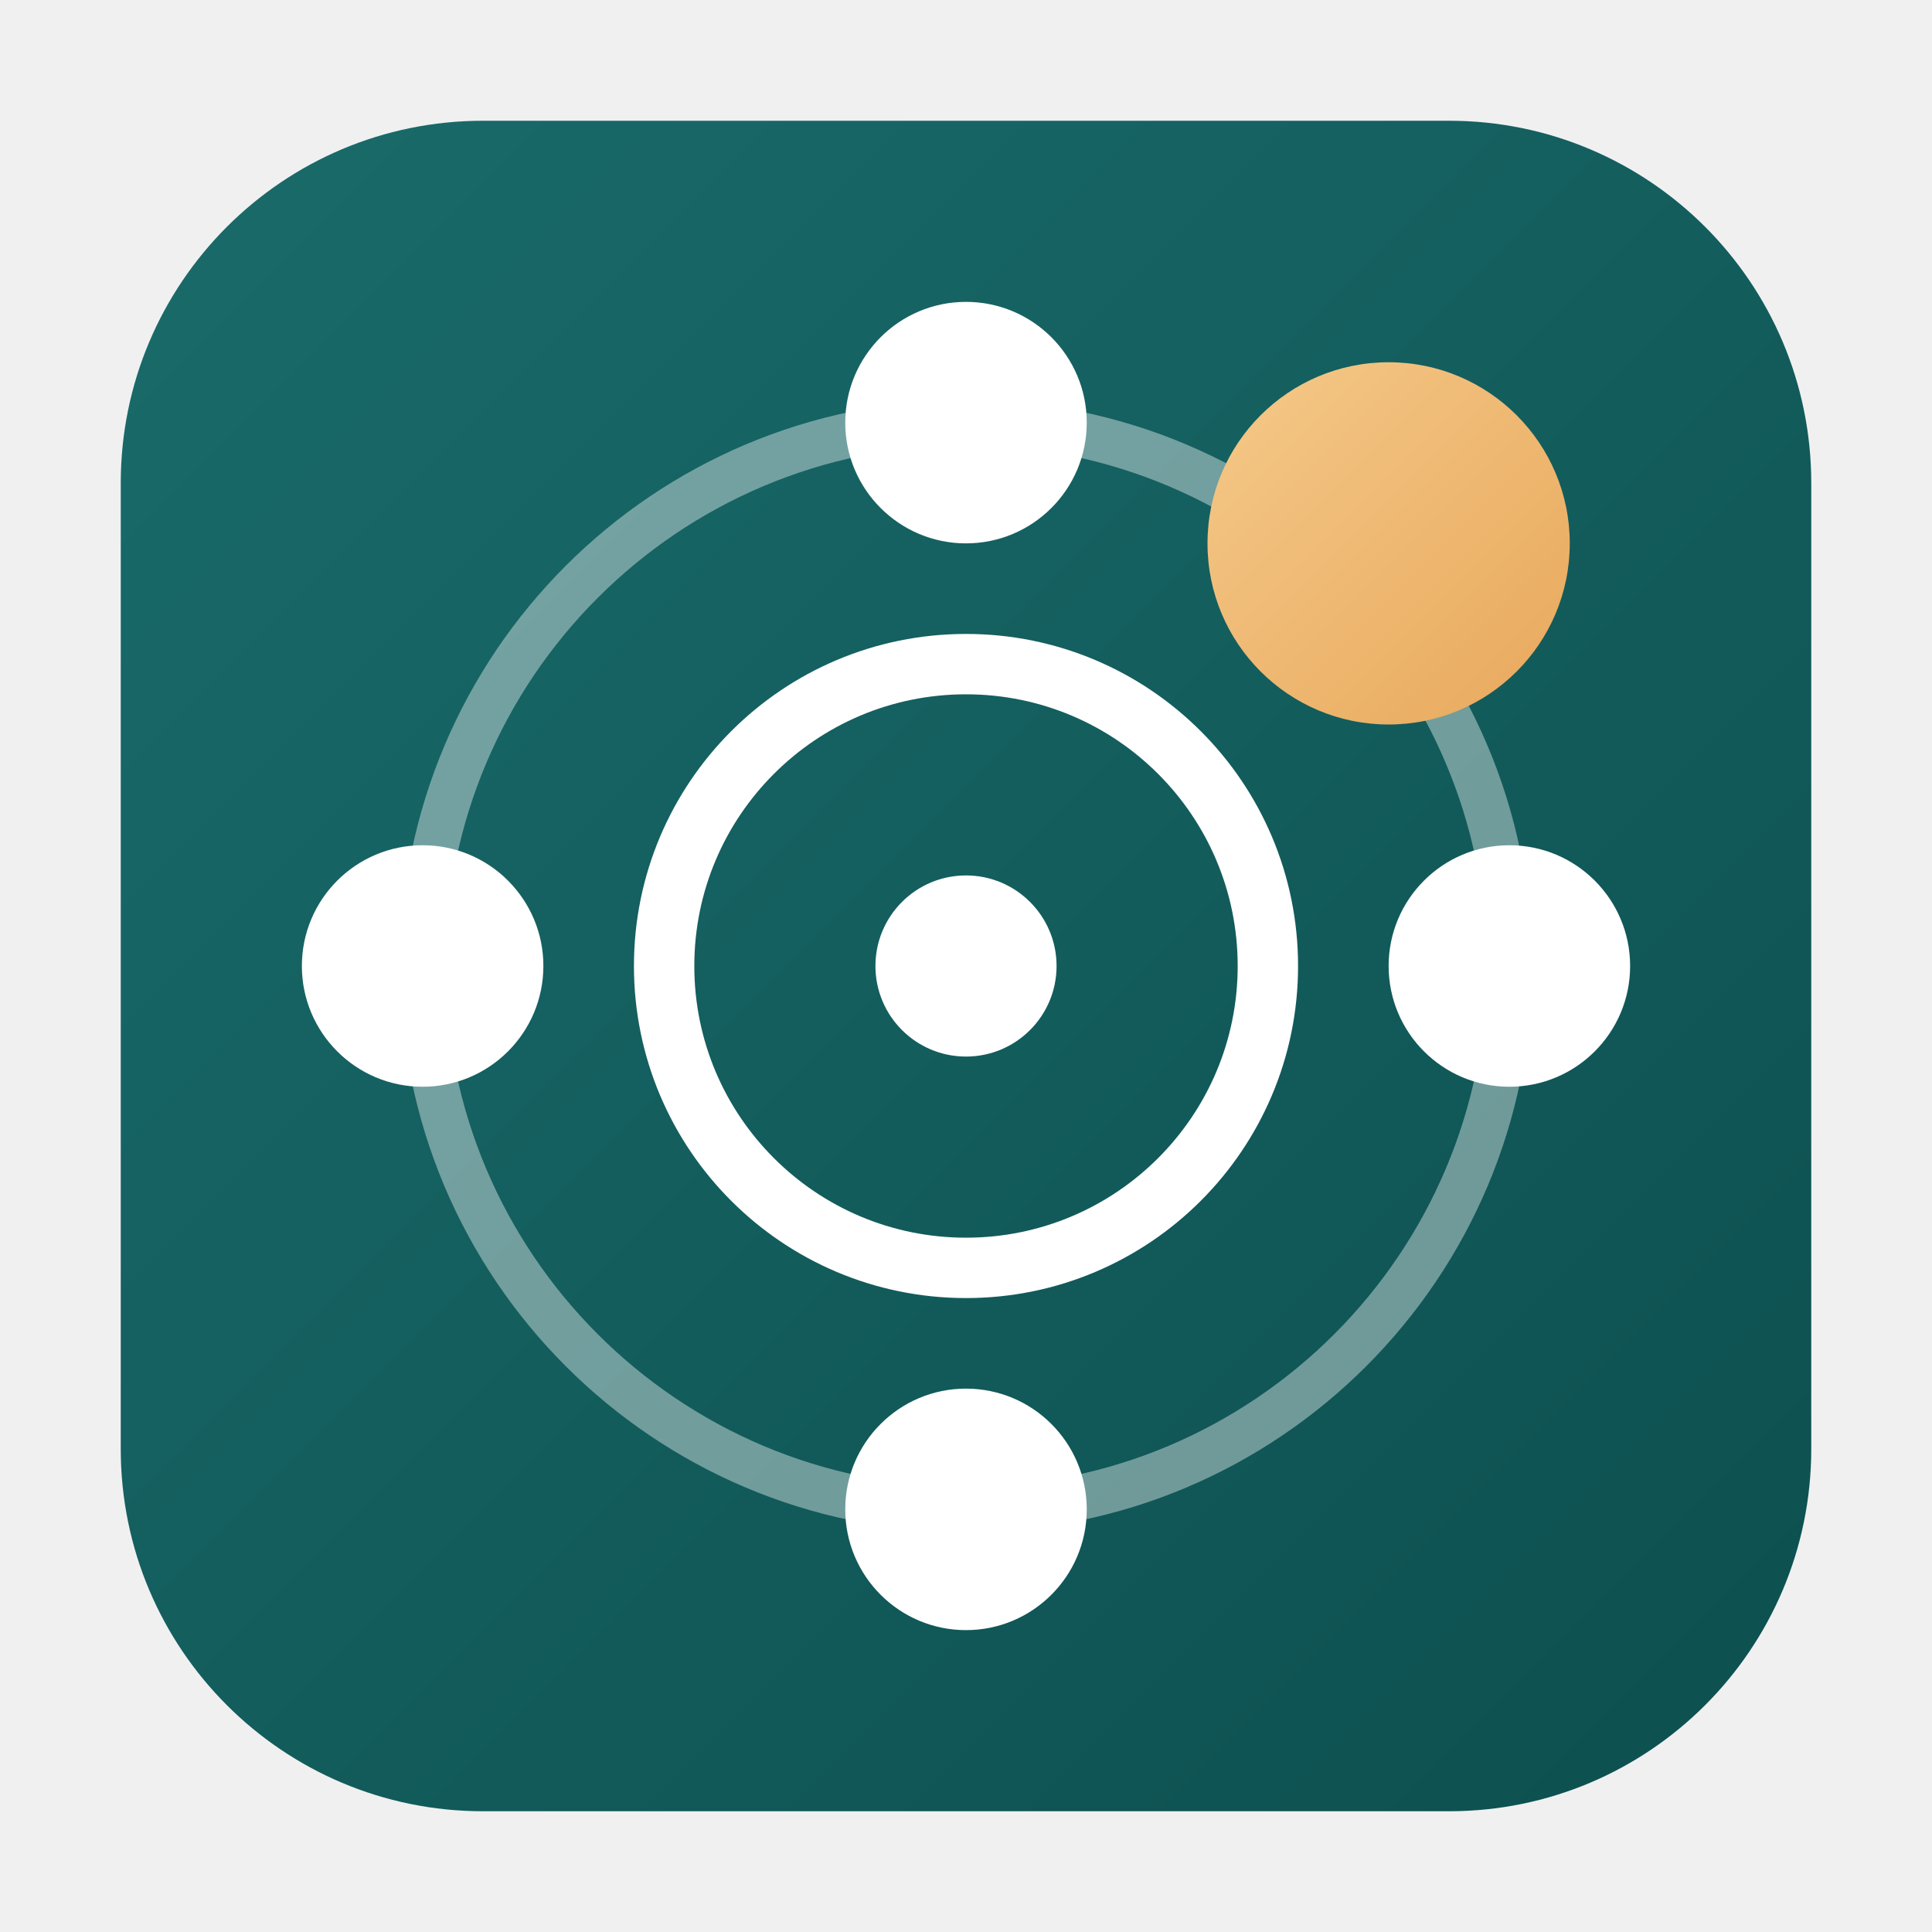
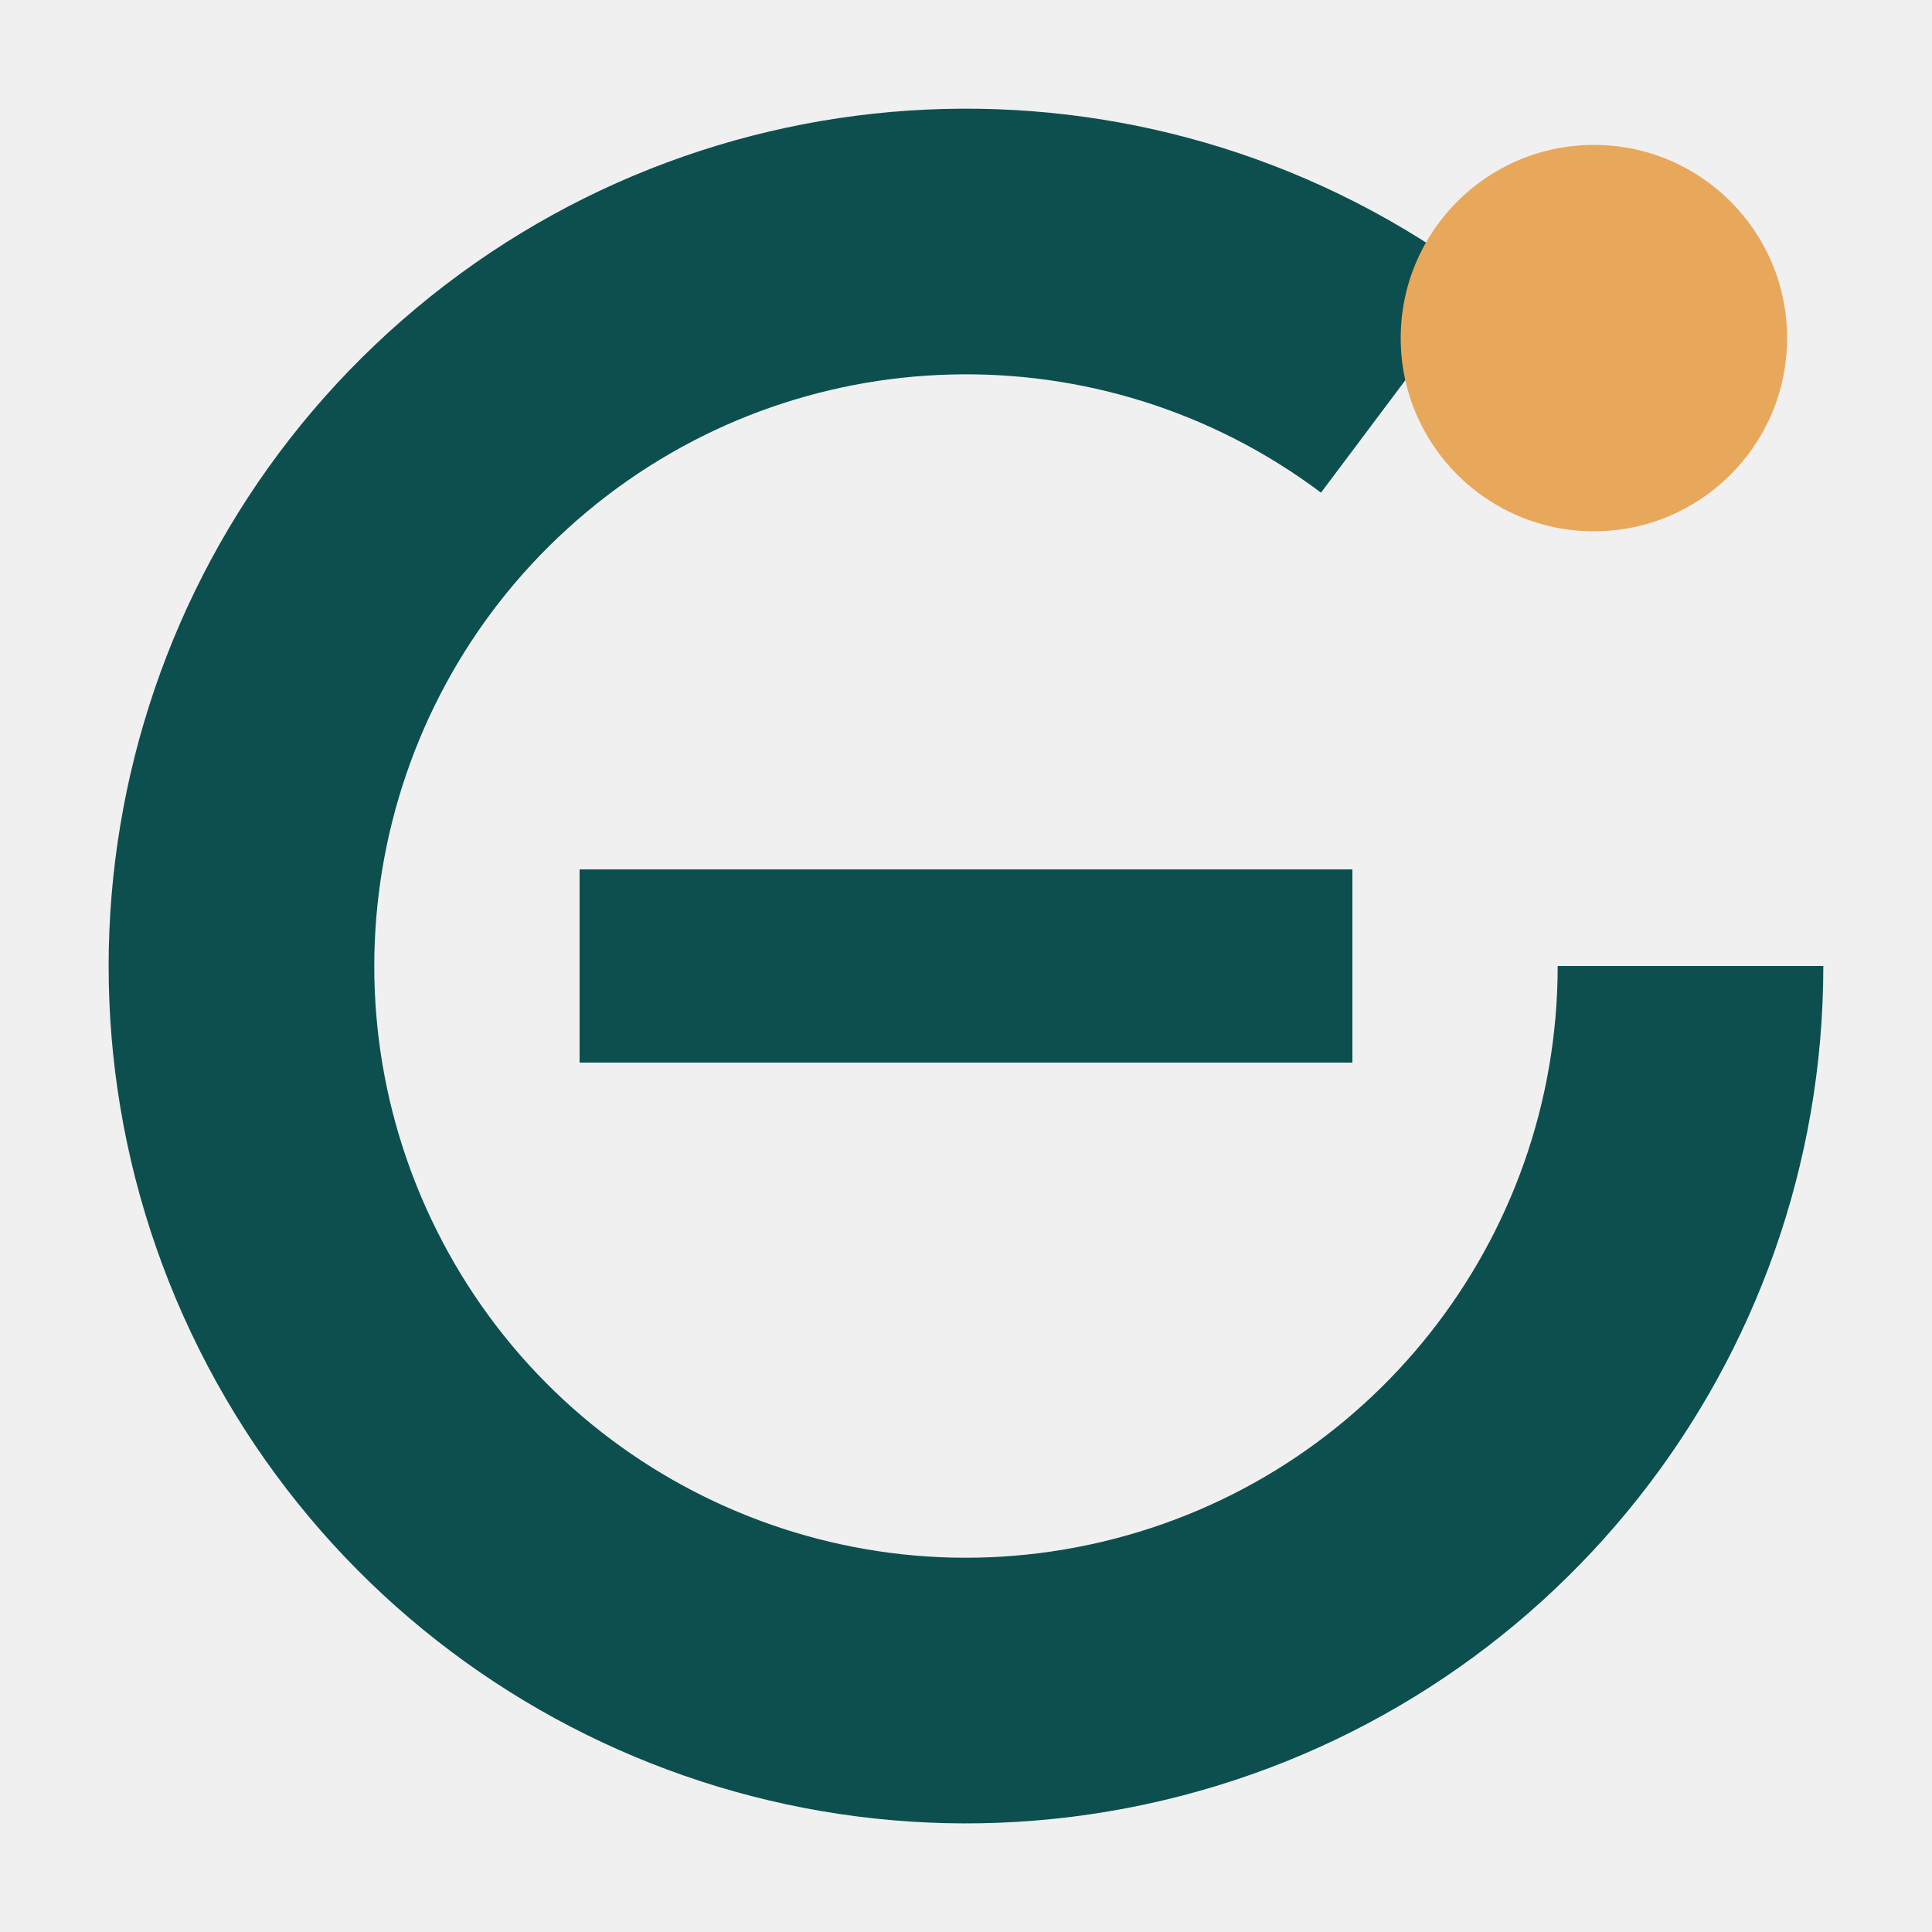
- <svg xmlns="http://www.w3.org/2000/svg" viewBox="0 0 64 64" width="64" height="64">
-   <defs>
-     <linearGradient id="primaryGradient" x1="0%" y1="0%" x2="100%" y2="100%">
-       <stop offset="0%" style="stop-color:#1A6B6B" />
-       <stop offset="100%" style="stop-color:#0D4F4F" />
-     </linearGradient>
-     <linearGradient id="accentGradient" x1="0%" y1="0%" x2="100%" y2="100%">
-       <stop offset="0%" style="stop-color:#F5C989" />
-       <stop offset="100%" style="stop-color:#E8A85C" />
-     </linearGradient>
-   </defs>
-   <rect x="4" y="4" width="56" height="56" rx="12" ry="12" fill="url(#primaryGradient)" />
-   <circle cx="32" cy="32" r="18" fill="none" stroke="rgba(255,255,255,0.4)" stroke-width="1.5" />
-   <circle cx="32" cy="32" r="10" fill="none" stroke="white" stroke-width="2" />
-   <circle cx="32" cy="14" r="4" fill="white" />
-   <circle cx="50" cy="32" r="4" fill="white" />
-   <circle cx="32" cy="50" r="4" fill="white" />
-   <circle cx="14" cy="32" r="4" fill="white" />
-   <circle cx="46" cy="18" r="6" fill="url(#accentGradient)" />
-   <circle cx="32" cy="32" r="3" fill="white" />
+ <svg xmlns="http://www.w3.org/2000/svg" viewBox="0 0 40 40">
+   <path d="M29 8a15 15 0 1 0 6 12" stroke="#0D4F4F" stroke-width="5.5" fill="none" />
+   <path d="M12 20h16" stroke="#0D4F4F" stroke-width="4" />
+   <circle cx="33" cy="7" r="4" fill="#E8A85C" />
</svg>
